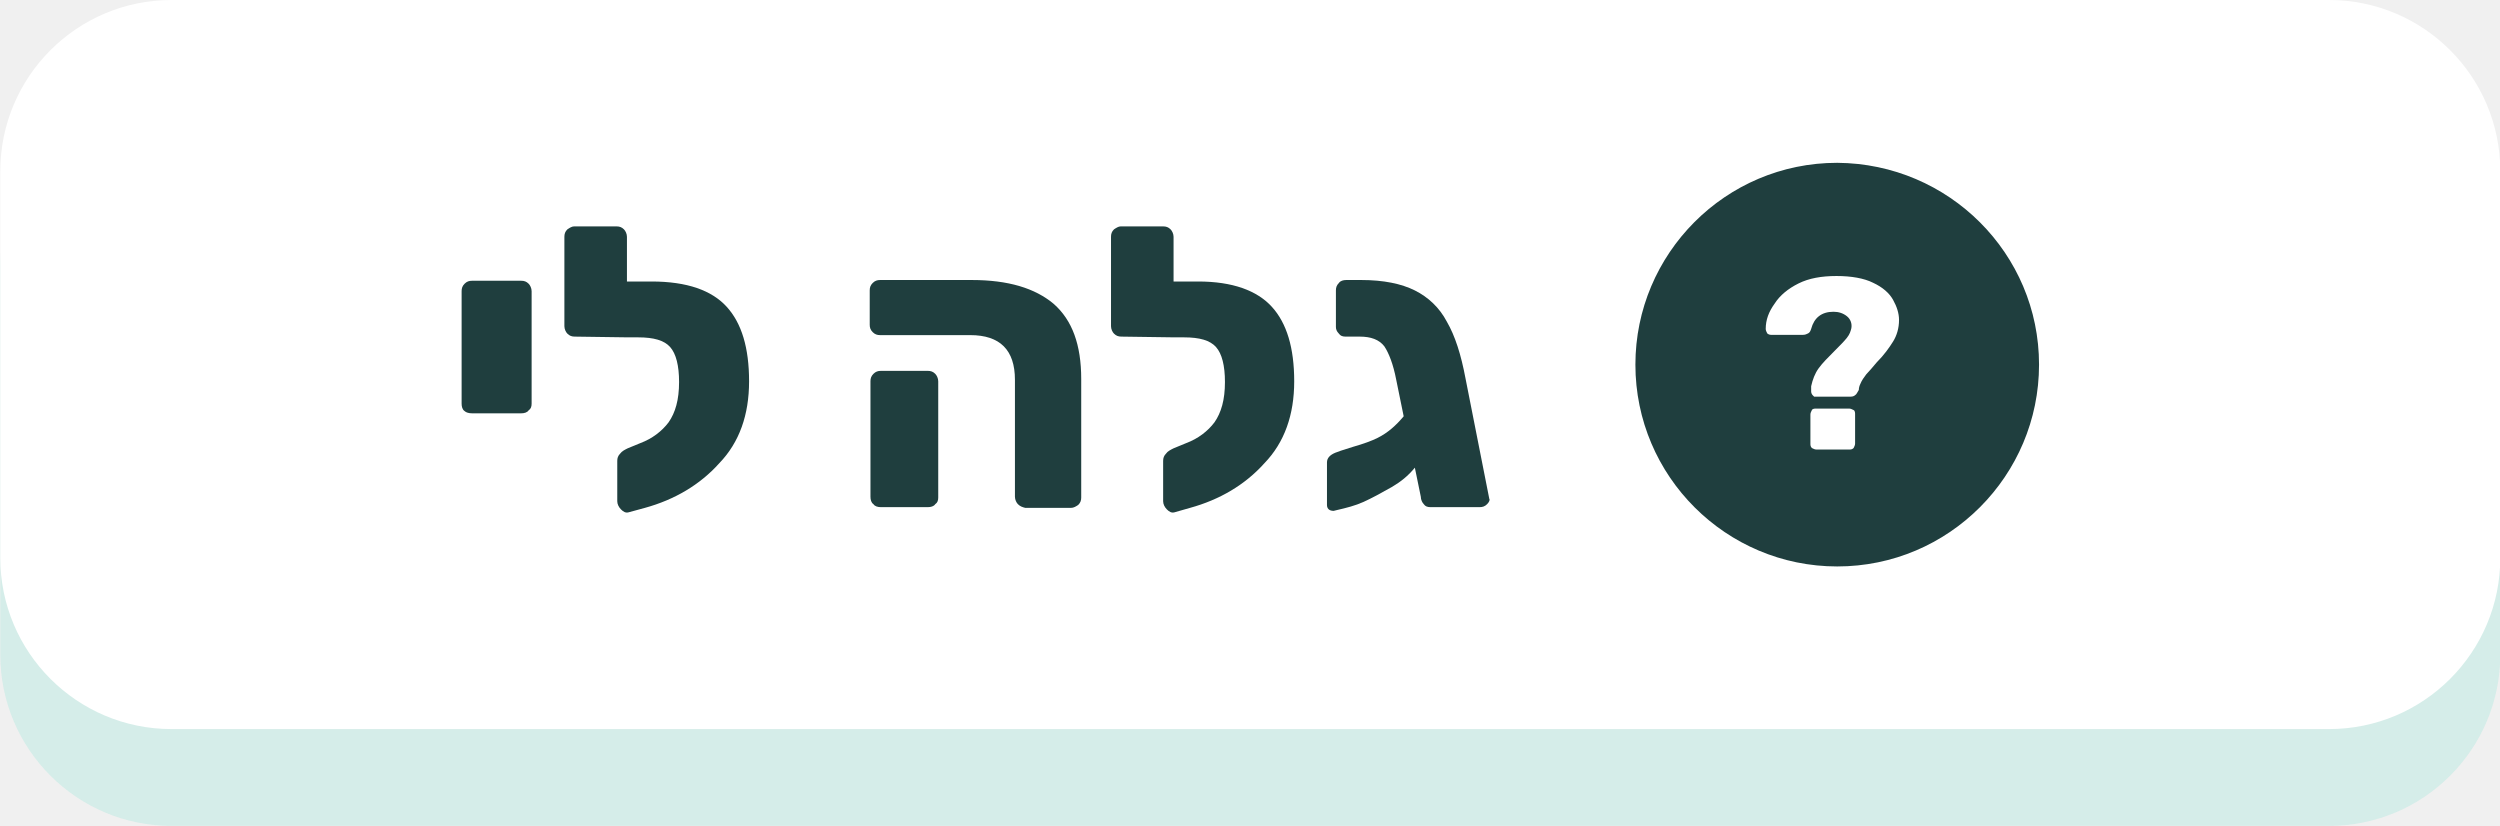
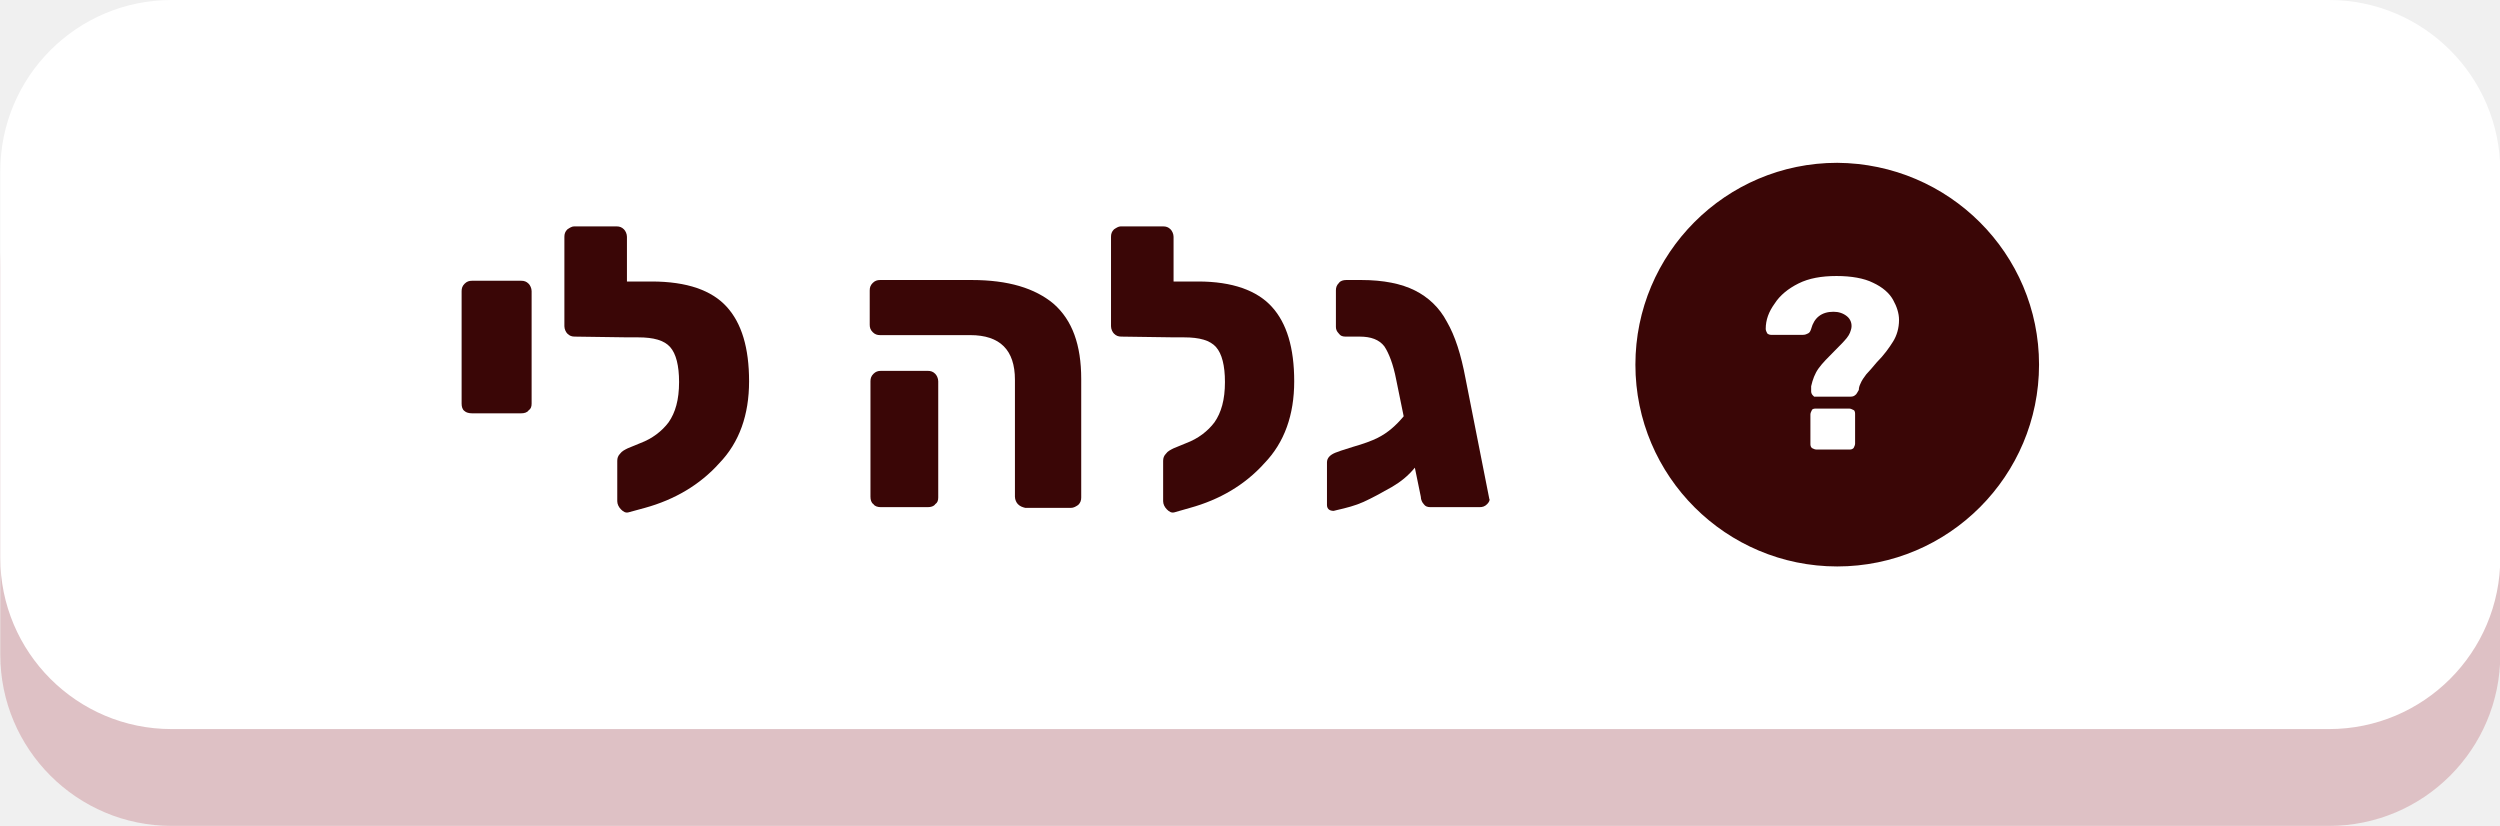
<svg xmlns="http://www.w3.org/2000/svg" version="1.1" id="Layer_1" x="0px" y="0px" viewBox="0 0 335.7 110.9" style="enable-background:new 0 0 335.7 110.9;" xml:space="preserve">
  <style type="text/css">
- 	.st0{opacity:0.2;fill:#67dfcb;enable-background:new    ;}
+ 	.st0{opacity:0.2;fill:#970517;enable-background:new    ;}
	.st1{fill:#FFFFFF;}
	.st2{enable-background:new    ;}
- 	.st3{fill:#1f3e3e;}
+ 	.st3{fill:#3a0606;}
</style>
  <g id="Group_341_1_" transform="translate(474.239)">
    <path id="Rectangle_25_1_" class="st0" d="M-572.4,516.8h289.7c12.7,0,23,10.3,23,23v51.9c0,12.7-10.3,23-23,23h-289.7   c-12.7,0-23-10.3-23-23v-51.9C-595.4,527.1-585.1,516.8-572.4,516.8z" />
    <path id="Rectangle_24_1_" class="st1" d="M-572.4,503.8h289.7c12.7,0,23,10.3,23,23v51.9c0,12.7-10.3,23-23,23h-289.7   c-12.7,0-23-10.3-23-23v-51.9C-595.4,514.1-585.1,503.8-572.4,503.8z" />
  </g>
  <g id="Group_341" transform="translate(474.239)">
    <path id="Rectangle_25" class="st0" d="M-451.2,13h289.7c12.7,0,23,10.3,23,23v51.9c0,12.7-10.3,23-23,23h-289.7   c-12.7,0-23-10.3-23-23V36C-474.2,23.3-463.9,13-451.2,13z" />
    <path id="Rectangle_24" class="st1" d="M-451.2,0h289.7c12.7,0,23,10.3,23,23v51.9c0,12.7-10.3,23-23,23h-289.7   c-12.7,0-23-10.3-23-23V23C-474.2,10.3-463.9,0-451.2,0z" />
  </g>
  <g id="Group_340" transform="translate(-493.314)">
    <g class="st2">
      <path class="st3" d="M555.7,55.2c-0.3-0.2-0.4-0.6-0.4-1V39.1c0-0.4,0.1-0.7,0.4-1s0.6-0.4,1-0.4h6.6c0.4,0,0.7,0.1,1,0.4    c0.2,0.2,0.4,0.6,0.4,1v15.1c0,0.4-0.1,0.7-0.4,0.9c-0.2,0.3-0.6,0.4-1,0.4h-6.6C556.3,55.5,555.9,55.4,555.7,55.2z" />
      <path class="st3" d="M590.9,41.2c2,2.2,3,5.5,3,10s-1.3,8.2-4,11c-2.6,2.9-6,4.9-10,6l-2.2,0.6c-0.4,0.1-0.7-0.1-1-0.4    c-0.3-0.3-0.5-0.7-0.5-1.1v-5.4c0-0.4,0.1-0.7,0.4-1c0.2-0.3,0.6-0.5,1-0.7l1.7-0.7c1.6-0.6,2.9-1.6,3.8-2.8    c0.9-1.3,1.4-3,1.4-5.4c0-2.2-0.4-3.8-1.2-4.7c-0.8-0.9-2.2-1.3-4.3-1.3h-1.2h-0.2l-7.1-0.1c-0.4,0-0.7-0.1-1-0.4    c-0.2-0.2-0.4-0.6-0.4-1v-12c0-0.4,0.1-0.7,0.4-1c0.3-0.2,0.6-0.4,0.9-0.4h5.7c0.4,0,0.7,0.1,1,0.4c0.2,0.2,0.4,0.6,0.4,1v6h3.3    C585.6,37.8,588.9,39,590.9,41.2z" />
      <path class="st3" d="M630,67.7c-0.2-0.2-0.4-0.6-0.4-1V51c0-4-2-6-6-6h-12.1c-0.4,0-0.7-0.1-1-0.4s-0.4-0.6-0.4-1V39    c0-0.4,0.1-0.7,0.4-1s0.6-0.4,1-0.4h12.3c4.9,0,8.5,1.1,11,3.2c2.5,2.2,3.7,5.5,3.7,10.1v15.9c0,0.4-0.1,0.7-0.4,1    c-0.3,0.2-0.6,0.4-1,0.4H631C630.6,68.1,630.3,68,630,67.7z M610.6,67.7c-0.3-0.2-0.4-0.6-0.4-1V51.2c0-0.4,0.1-0.7,0.4-1    s0.6-0.4,1-0.4h6.3c0.4,0,0.7,0.1,1,0.4c0.2,0.2,0.4,0.6,0.4,1v15.6c0,0.4-0.1,0.7-0.4,0.9c-0.2,0.3-0.6,0.4-1,0.4h-6.3    C611.2,68.1,610.8,68,610.6,67.7z" />
      <path class="st3" d="M664.1,41.2c2,2.2,3,5.5,3,10s-1.3,8.2-4,11c-2.6,2.9-6,4.9-10,6l-2.1,0.6c-0.4,0.1-0.7-0.1-1-0.4    c-0.3-0.3-0.5-0.7-0.5-1.1v-5.4c0-0.4,0.1-0.7,0.4-1c0.2-0.3,0.6-0.5,1-0.7l1.7-0.7c1.6-0.6,2.9-1.6,3.8-2.8    c0.9-1.3,1.4-3,1.4-5.4c0-2.2-0.4-3.8-1.2-4.7c-0.8-0.9-2.2-1.3-4.3-1.3h-1.2H651l-7.1-0.1c-0.4,0-0.7-0.1-1-0.4    c-0.2-0.2-0.4-0.6-0.4-1v-12c0-0.4,0.1-0.7,0.4-1c0.3-0.2,0.6-0.4,0.9-0.4h5.7c0.4,0,0.7,0.1,1,0.4c0.2,0.2,0.4,0.6,0.4,1v6h3.3    C658.8,37.8,662.1,39,664.1,41.2z" />
      <path class="st3" d="M693,67.7c-0.3,0.3-0.6,0.4-1,0.4h-6.6c-0.4,0-0.7-0.1-0.9-0.4c-0.2-0.2-0.4-0.6-0.4-1l-0.8-3.9    c-0.9,1.1-1.9,1.9-3.1,2.6c-1.4,0.8-2.7,1.5-3.8,2s-2.3,0.8-3.6,1.1l-0.4,0.1c-0.6,0-0.9-0.3-0.9-0.8v-5.7c0-0.6,0.4-1,1.1-1.3    c0.2-0.1,1.1-0.4,2.4-0.8c1.4-0.4,2.5-0.8,3.3-1.2c1.4-0.7,2.5-1.7,3.5-2.9l-1-4.9c-0.4-2.1-1-3.6-1.6-4.5    c-0.7-0.9-1.8-1.3-3.3-1.3H674c-0.4,0-0.7-0.1-0.9-0.4c-0.3-0.3-0.4-0.6-0.4-0.9V39c0-0.4,0.1-0.7,0.4-1c0.2-0.3,0.6-0.4,1-0.4h2    c3,0,5.4,0.5,7.2,1.4s3.3,2.3,4.3,4.2c1.1,1.9,1.9,4.4,2.5,7.6l3.2,16.2C693.4,67.1,693.3,67.4,693,67.7z" />
    </g>
    <g id="Group_340-2" transform="translate(240.616 22.863)">
      <g id="Group_338">
        <path id="Path_465" class="st3" d="M526.5,26.1c0,14.9-12.1,27.1-27.1,27.1c-14.9,0-27.1-12.1-27.1-27.1     c0-14.9,12.1-27.1,27.1-27.1l0,0C514.4-0.9,526.5,11.2,526.5,26.1L526.5,26.1" />
      </g>
      <g class="st2">
        <path class="st1" d="M496.1,30.2c-0.1-0.1-0.2-0.3-0.2-0.5c0-0.3,0-0.5,0-0.7c0.2-0.9,0.5-1.7,1-2.4c0.5-0.7,1.3-1.5,2.2-2.4     c0.7-0.7,1.2-1.2,1.6-1.7s0.5-0.9,0.6-1.3c0.1-0.6-0.1-1.2-0.6-1.6s-1.1-0.6-1.8-0.6c-1.6,0-2.6,0.8-3,2.3     c-0.1,0.3-0.2,0.5-0.4,0.6c-0.2,0.1-0.4,0.2-0.7,0.2h-4.3c-0.2,0-0.4-0.1-0.5-0.2c-0.1-0.2-0.2-0.4-0.2-0.6     c0-1.2,0.4-2.3,1.2-3.4c0.7-1.1,1.8-2,3.2-2.7c1.4-0.7,3.1-1,5.1-1s3.7,0.3,4.9,0.9c1.3,0.6,2.2,1.4,2.7,2.3s0.8,1.8,0.8,2.7     c0,1.1-0.3,2.1-0.8,2.9s-1.2,1.8-2.2,2.8c-0.6,0.7-1,1.2-1.4,1.6c-0.3,0.4-0.6,0.8-0.8,1.3c-0.1,0.2-0.2,0.5-0.2,0.8     c-0.2,0.3-0.3,0.6-0.5,0.7c-0.1,0.1-0.3,0.2-0.6,0.2h-4.9C496.3,30.4,496.2,30.3,496.1,30.2z M496,37.3c-0.2-0.2-0.2-0.4-0.2-0.6     v-3.9c0-0.2,0.1-0.4,0.2-0.6s0.4-0.2,0.6-0.2h4.4c0.2,0,0.4,0.1,0.6,0.2s0.2,0.4,0.2,0.6v3.9c0,0.2-0.1,0.4-0.2,0.6     c-0.2,0.2-0.4,0.2-0.6,0.2h-4.4C496.4,37.5,496.2,37.4,496,37.3z" />
      </g>
    </g>
  </g>
  <g>
    <g class="st2">
      <path class="st3" d="M-73.5,559c-0.3-0.2-0.4-0.6-0.4-1v-15c0-0.4,0.1-0.7,0.4-1s0.6-0.4,1-0.4h6.6c0.4,0,0.7,0.1,1,0.4    c0.2,0.2,0.4,0.6,0.4,1v15.1c0,0.4-0.1,0.7-0.4,0.9c-0.2,0.3-0.6,0.4-1,0.4h-6.6C-72.9,559.3-73.2,559.2-73.5,559z" />
      <path class="st3" d="M-34.5,554.1c-1.1,1.9-2.6,3.5-4.7,4.8l4.1,5.7c0.2,0.3,0.4,0.5,0.5,0.8c0.1,0.2,0.2,0.6,0.2,1v4.3    c0,0.4-0.1,0.7-0.4,0.9c-0.2,0.3-0.6,0.4-1,0.4h-21.4c-0.4,0-0.7-0.1-0.9-0.4c-0.2-0.3-0.4-0.6-0.4-0.9v-4.9c0-0.4,0.1-0.7,0.4-1    c0.3-0.2,0.6-0.4,0.9-0.4h12.5l-15.5-20.9c-0.2-0.4-0.3-0.6-0.3-0.8c0-0.3,0.1-0.6,0.3-0.8c0.2-0.2,0.5-0.3,0.8-0.3h6.6    c0.7,0,1.3,0.3,1.7,1l7.5,10.2c1.6-1.4,2.4-3.6,2.4-6.7v-3c0-0.4,0.1-0.8,0.4-1c0.3-0.3,0.6-0.4,1-0.4h5.6c0.4,0,0.7,0.1,0.9,0.4    c0.3,0.3,0.4,0.6,0.4,1v4.6C-32.9,550-33.4,552.1-34.5,554.1z" />
      <path class="st3" d="M-26.8,571.5c-0.3-0.2-0.4-0.6-0.4-1V543c0-0.4,0.1-0.7,0.4-1s0.6-0.4,1-0.4h12.5c5,0,8.7,1,11.1,3.1    c2.4,2.1,3.6,5.5,3.6,10.2v15.6c0,0.4-0.1,0.7-0.4,0.9c-0.2,0.3-0.6,0.4-1,0.4h-6.3c-0.4,0-0.7-0.1-1-0.4c-0.3-0.2-0.4-0.6-0.4-1    v-15.5c0-4-2-6-6-6h-4.7v21.7c0,0.4-0.1,0.7-0.4,0.9c-0.2,0.3-0.6,0.4-1,0.4h-6.3C-26.3,571.9-26.6,571.8-26.8,571.5z" />
      <path class="st3" d="M18.6,559c-0.3-0.2-0.4-0.6-0.4-1v-15c0-0.4,0.1-0.7,0.4-1s0.6-0.4,1-0.4h6.6c0.4,0,0.7,0.1,1,0.4    c0.2,0.2,0.4,0.6,0.4,1v15.1c0,0.4-0.1,0.7-0.4,0.9c-0.2,0.3-0.6,0.4-1,0.4h-6.6C19.2,559.3,18.9,559.2,18.6,559z" />
      <path class="st3" d="M57.6,554.1c-1.1,1.9-2.6,3.5-4.7,4.8l4.1,5.7c0.2,0.3,0.4,0.5,0.5,0.8c0.1,0.2,0.2,0.6,0.2,1v4.3    c0,0.4-0.1,0.7-0.4,0.9c-0.3,0.2-0.6,0.4-1,0.4H34.8c-0.4,0-0.7-0.1-0.9-0.4c-0.2-0.3-0.4-0.6-0.4-0.9v-4.9c0-0.4,0.1-0.7,0.4-1    c0.3-0.2,0.6-0.4,0.9-0.4h12.5l-15.4-21c-0.2-0.4-0.3-0.6-0.3-0.8c0-0.3,0.1-0.6,0.3-0.8s0.5-0.3,0.8-0.3h6.6c0.7,0,1.3,0.3,1.7,1    l7.4,10.2c1.6-1.4,2.4-3.6,2.4-6.7v-3c0-0.4,0.1-0.8,0.4-1c0.3-0.3,0.6-0.4,1-0.4h5.6c0.4,0,0.7,0.1,0.9,0.4    c0.3,0.3,0.4,0.6,0.4,1v4.6C59.2,550,58.7,552.1,57.6,554.1z" />
      <path class="st3" d="M65.3,571.5c-0.3-0.2-0.4-0.6-0.4-1V543c0-0.4,0.1-0.7,0.4-1c0.3-0.2,0.6-0.4,1-0.4h12.5c5,0,8.7,1,11.1,3.1    c2.4,2.1,3.6,5.5,3.6,10.2v15.6c0,0.4-0.1,0.7-0.4,0.9c-0.2,0.3-0.6,0.4-1,0.4h-6.3c-0.4,0-0.7-0.1-1-0.4c-0.3-0.2-0.4-0.6-0.4-1    v-15.5c0-4-2-6-6-6h-4.6v21.7c0,0.4-0.1,0.7-0.4,0.9c-0.2,0.3-0.6,0.4-1,0.4h-6.3C65.9,571.9,65.5,571.8,65.3,571.5z" />
    </g>
    <g id="Group_340_1_" transform="translate(-493.314)">
      <g>
        <g id="Group_336">
          <g id="Group_338_1_">
            <path id="Path_465_1_" class="st3" d="M660.5,552.7c0,14.9-12.1,27.1-27.1,27.1c-14.9,0-27.1-12.1-27.1-27.1       s12.1-27.1,27.1-27.1l0,0C648.4,525.7,660.5,537.8,660.5,552.7L660.5,552.7" />
          </g>
        </g>
        <g id="Group_339" transform="translate(0 2)">
          <g class="st2">
            <path class="st1" d="M619.3,551.1c-0.1-0.1-0.1-0.2-0.1-0.3v-1.4c0-0.4,0.2-0.7,0.5-0.9l1.8-1.7c1.2-0.9,2.1-1.6,2.7-2.1       c0.6-0.5,1.1-1,1.4-1.4c0.3-0.4,0.5-0.8,0.5-1.2c0-0.9-0.5-1.4-1.4-1.4c-0.5,0-0.9,0.1-1.1,0.4c-0.3,0.3-0.4,0.7-0.5,1.1       c-0.1,0.3-0.3,0.4-0.6,0.4h-2.7c-0.1,0-0.2,0-0.3-0.1s-0.1-0.2-0.1-0.3c0-0.8,0.3-1.6,0.7-2.3c0.4-0.7,1-1.2,1.8-1.6       c0.8-0.4,1.7-0.6,2.7-0.6c1.1,0,2,0.2,2.8,0.5s1.4,0.8,1.8,1.4c0.4,0.6,0.6,1.3,0.6,2.2c0,0.9-0.3,1.7-0.8,2.5       c-0.6,0.7-1.4,1.5-2.6,2.4l-1.6,1.6h4.8c0.1,0,0.3,0,0.3,0.1c0.1,0.1,0.1,0.2,0.1,0.3v2c0,0.1,0,0.2-0.1,0.3s-0.2,0.1-0.3,0.1       h-9.9C619.5,551.3,619.4,551.2,619.3,551.1z" />
          </g>
          <g class="st2">
            <path class="st1" d="M637.2,563.5c-0.1-0.1-0.1-0.2-0.1-0.3v-1.4c0-0.4,0.2-0.7,0.5-0.9l1.8-1.7c1.2-0.9,2.1-1.6,2.7-2.1       c0.6-0.5,1.1-1,1.4-1.4c0.3-0.4,0.5-0.8,0.5-1.2c0-0.9-0.5-1.4-1.4-1.4c-0.5,0-0.9,0.1-1.1,0.4c-0.3,0.3-0.4,0.7-0.5,1.1       c-0.1,0.3-0.3,0.4-0.6,0.4h-2.5c-0.1,0-0.2,0-0.3-0.1c-0.1-0.1-0.1-0.2-0.1-0.3c0-0.8,0.3-1.6,0.7-2.3s1-1.2,1.8-1.6       c0.8-0.4,1.7-0.6,2.7-0.6c1.1,0,2,0.2,2.8,0.5c0.8,0.3,1.4,0.8,1.8,1.4c0.4,0.6,0.6,1.3,0.6,2.2s-0.3,1.7-0.8,2.5       c-0.6,0.7-1.4,1.5-2.6,2.4l-1.6,1.6h4.8c0.1,0,0.3,0,0.3,0.1c0.1,0.1,0.1,0.2,0.1,0.3v2c0,0.1,0,0.2-0.1,0.3       c-0.1,0.1-0.2,0.1-0.3,0.1h-9.9C637.4,563.6,637.3,563.6,637.2,563.5z" />
          </g>
          <g class="st2">
            <path class="st1" d="M629.2,559.7c-0.1-0.1-0.1-0.2-0.1-0.3c0-0.1,0-0.1,0-0.2l6.5-15.5c0.1-0.1,0.1-0.2,0.2-0.3       c0.1-0.1,0.2-0.1,0.4-0.1h1.2c0.1,0,0.2,0,0.3,0.1c0.1,0.1,0.1,0.2,0.1,0.3c0,0.1,0,0.1,0,0.2l-6.5,15.5c0,0.1-0.1,0.2-0.2,0.3       c-0.1,0.1-0.2,0.1-0.4,0.1h-1.2C629.4,559.8,629.3,559.8,629.2,559.7z" />
          </g>
        </g>
      </g>
    </g>
  </g>
</svg>
